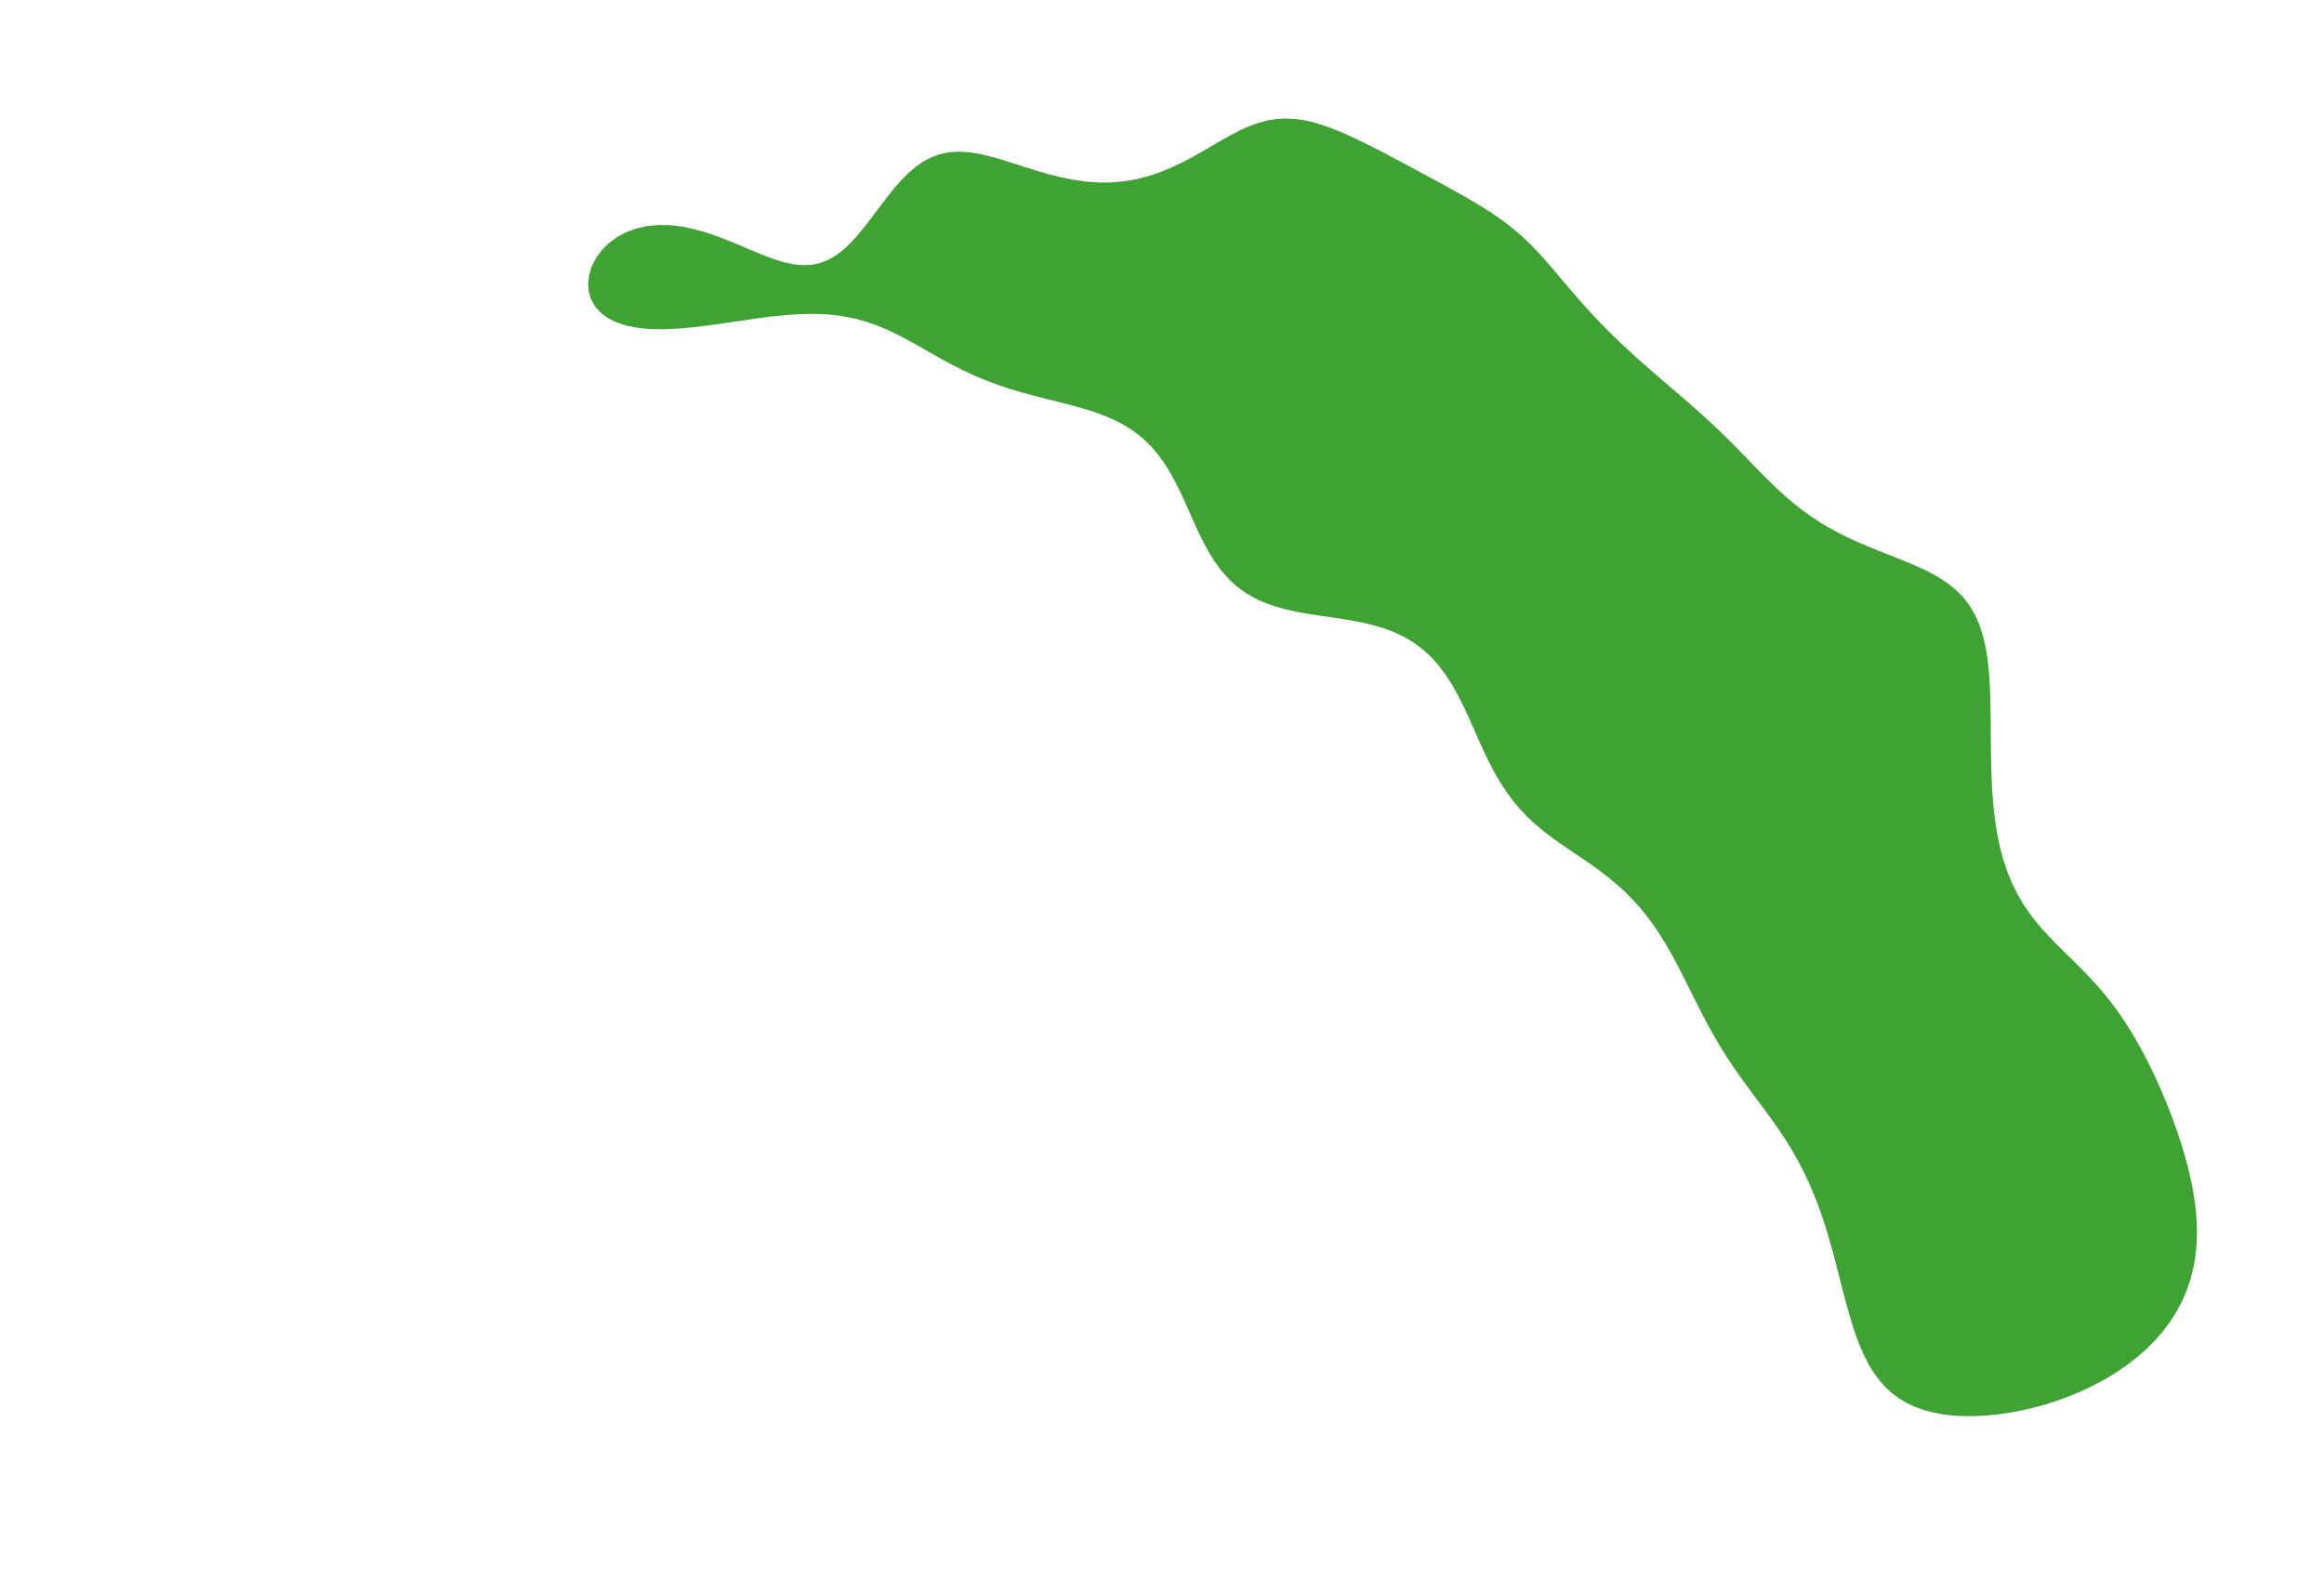
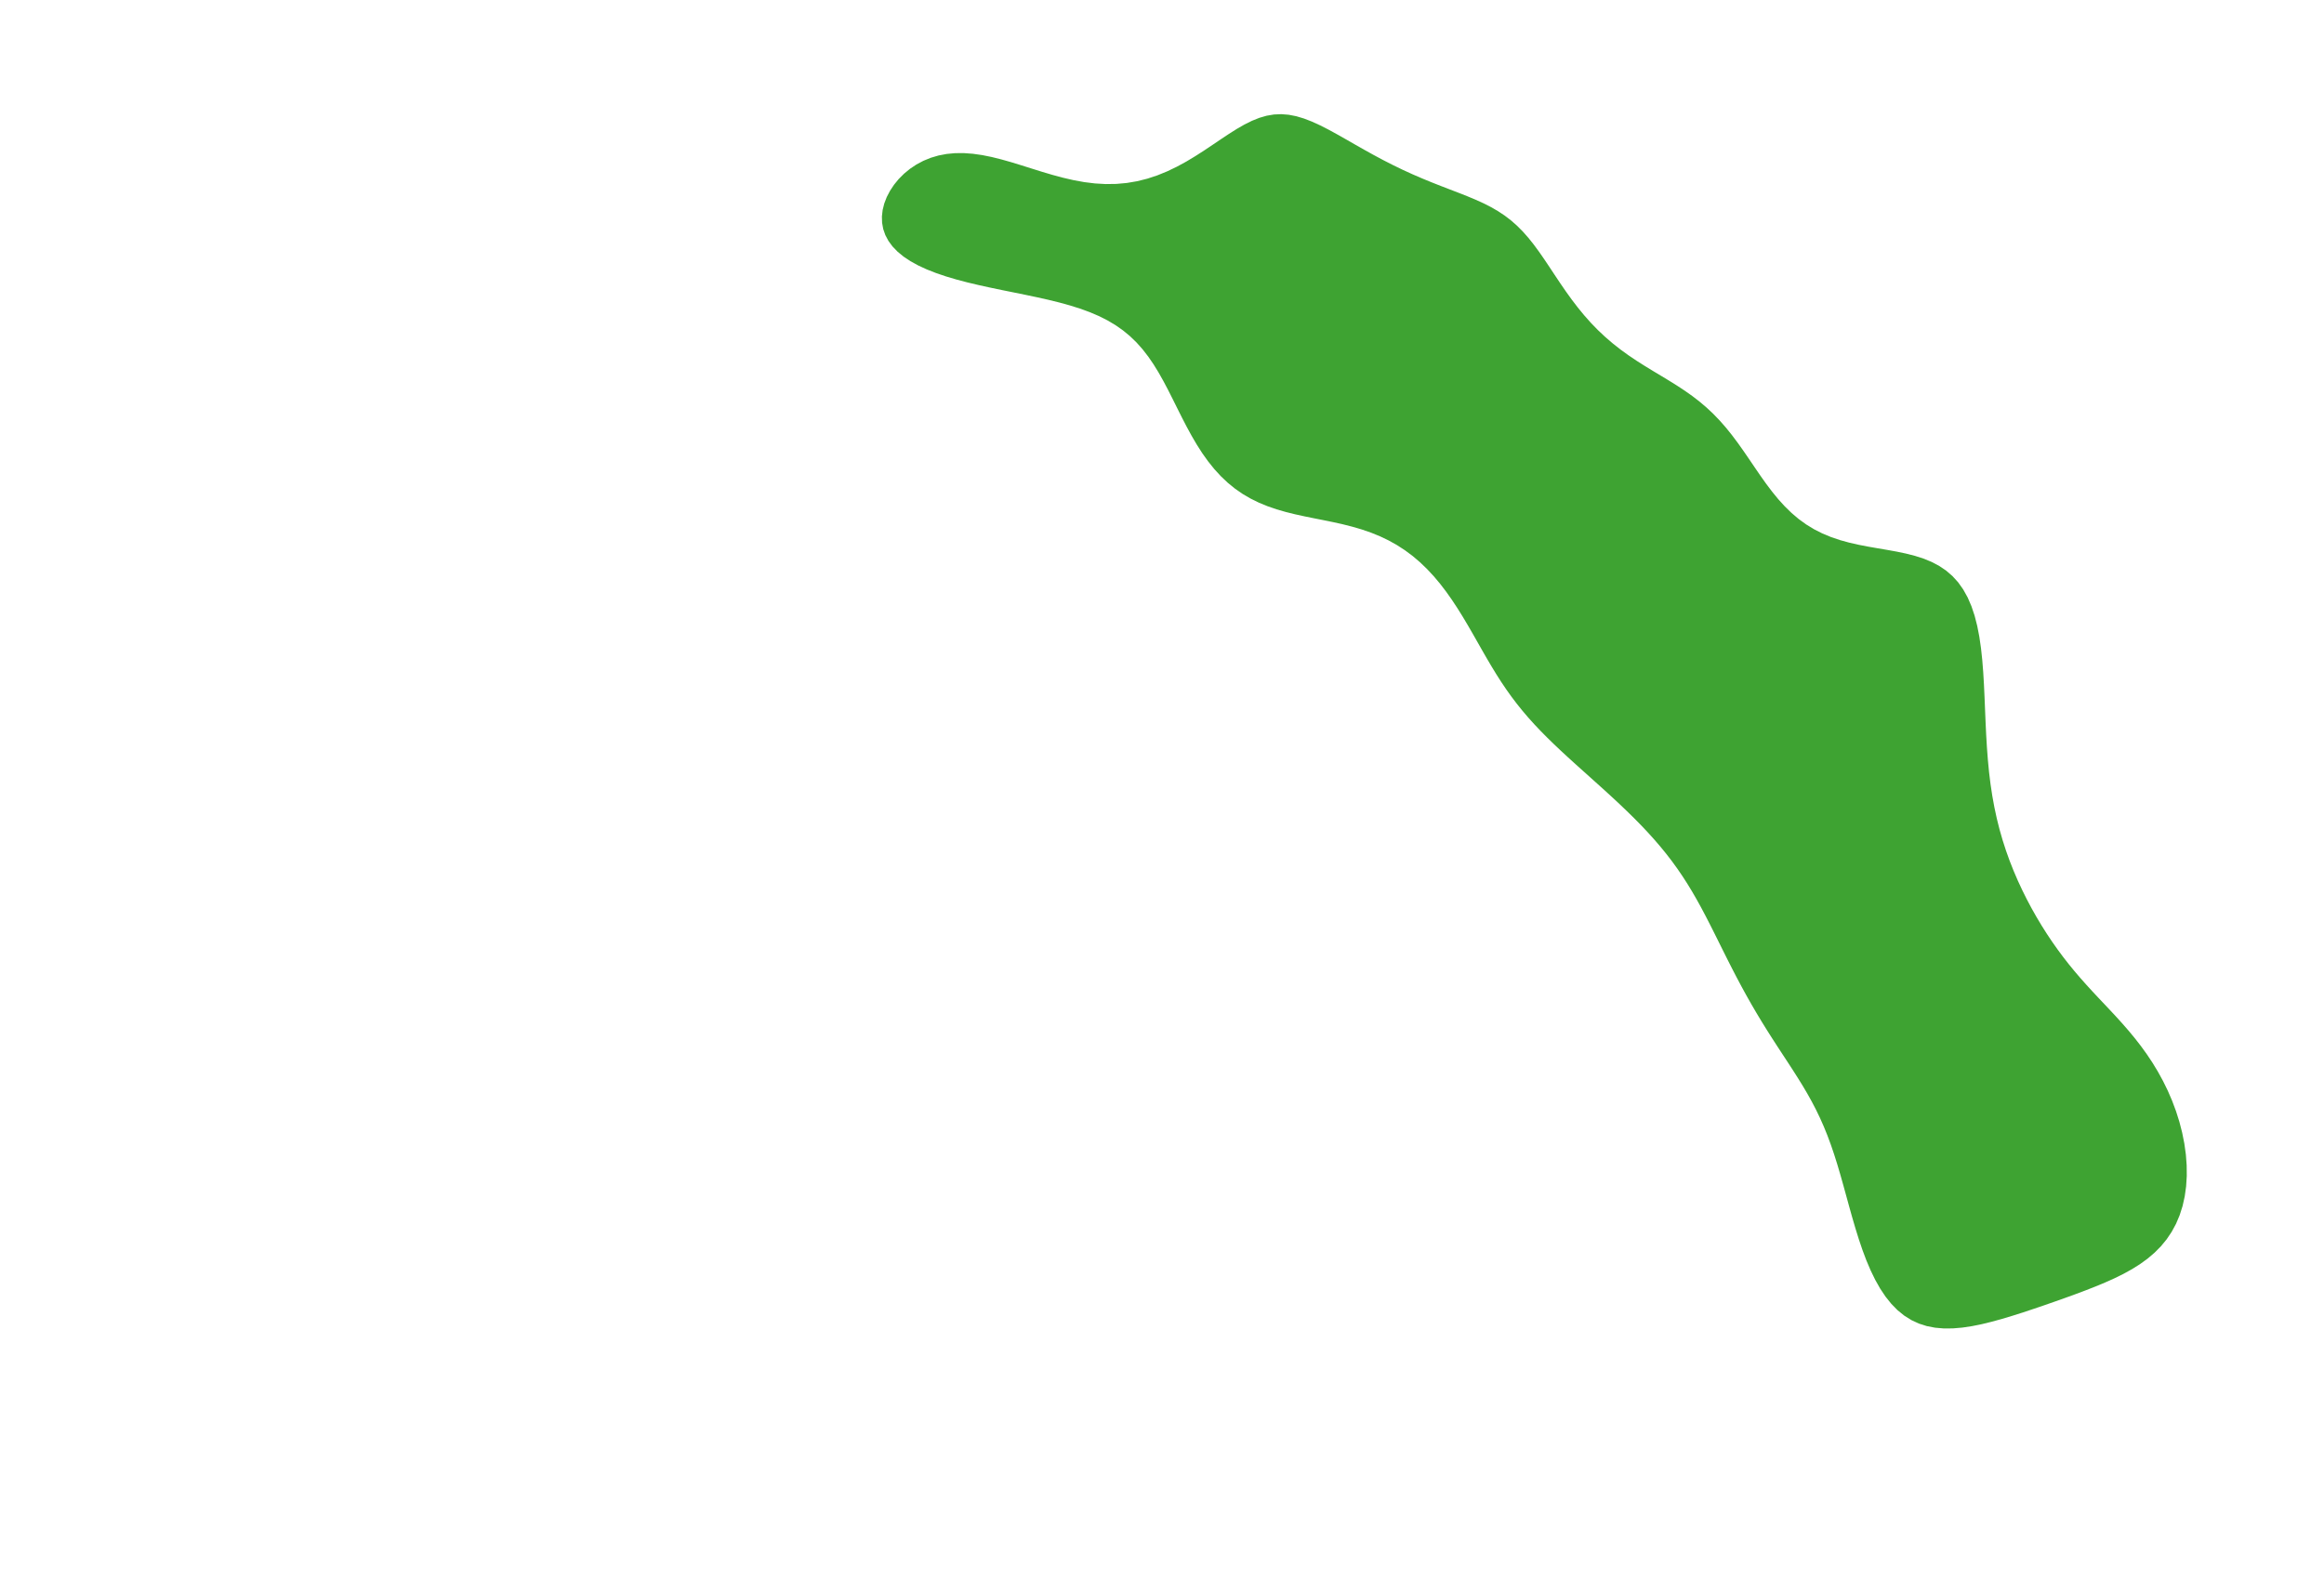
<svg xmlns="http://www.w3.org/2000/svg" width="2500.0" height="1699.717" viewBox="0 0 2500.0 1699.717">
-   <path fill="#3ea332" stroke="none" d="M 2100.17,1522.96 L 2089.32,1521.64 L 2078.97,1519.66 L 2069.14,1517.00 L 2059.86,1513.64 L 2051.15,1509.55 L 2043.00,1504.71 L 2035.43,1499.10 L 2028.42,1492.70 L 2021.97,1485.51 L 2016.04,1477.53 L 2010.62,1468.76 L 2005.66,1459.24 L 2001.11,1448.99 L 1996.92,1438.05 L 1993.02,1426.50 L 1989.36,1414.39 L 1985.86,1401.81 L 1982.44,1388.85 L 1979.05,1375.60 L 1975.59,1362.16 L 1972.02,1348.65 L 1968.26,1335.15 L 1964.26,1321.77 L 1959.98,1308.58 L 1955.38,1295.67 L 1950.44,1283.10 L 1945.15,1270.91 L 1939.52,1259.13 L 1933.56,1247.78 L 1927.29,1236.84 L 1920.76,1226.29 L 1914.01,1216.09 L 1907.10,1206.18 L 1900.07,1196.50 L 1893.00,1186.97 L 1885.93,1177.53 L 1878.93,1168.07 L 1872.03,1158.55 L 1865.27,1148.88 L 1858.69,1139.01 L 1852.29,1128.90 L 1846.08,1118.52 L 1840.04,1107.87 L 1834.16,1096.96 L 1828.38,1085.81 L 1822.67,1074.48 L 1816.97,1063.02 L 1811.21,1051.51 L 1805.32,1040.03 L 1799.25,1028.67 L 1792.92,1017.52 L 1786.29,1006.66 L 1779.30,996.17 L 1771.92,986.11 L 1764.14,976.52 L 1755.95,967.44 L 1747.36,958.87 L 1738.40,950.79 L 1729.12,943.16 L 1719.58,935.92 L 1709.86,928.99 L 1700.04,922.27 L 1690.21,915.65 L 1680.47,909.00 L 1670.89,902.22 L 1661.58,895.17 L 1652.61,887.76 L 1644.03,879.88 L 1635.90,871.46 L 1628.23,862.45 L 1621.05,852.83 L 1614.32,842.59 L 1608.01,831.77 L 1602.05,820.43 L 1596.38,808.67 L 1590.89,796.60 L 1585.46,784.36 L 1579.99,772.10 L 1574.35,759.98 L 1568.41,748.17 L 1562.06,736.83 L 1555.19,726.10 L 1547.72,716.12 L 1539.56,707.00 L 1530.68,698.81 L 1521.05,691.60 L 1510.67,685.38 L 1499.58,680.12 L 1487.83,675.75 L 1475.52,672.18 L 1462.73,669.27 L 1449.61,666.87 L 1436.29,664.79 L 1422.90,662.85 L 1409.62,660.84 L 1396.57,658.57 L 1383.90,655.85 L 1371.74,652.50 L 1360.18,648.39 L 1349.32,643.40 L 1339.21,637.44 L 1329.87,630.47 L 1321.31,622.50 L 1313.49,613.55 L 1306.35,603.71 L 1299.81,593.08 L 1293.76,581.80 L 1288.07,570.05 L 1282.61,558.00 L 1277.22,545.85 L 1271.76,533.78 L 1266.07,522.00 L 1260.03,510.66 L 1253.51,499.92 L 1246.41,489.91 L 1238.65,480.71 L 1230.18,472.39 L 1220.96,464.95 L 1211.00,458.39 L 1200.32,452.64 L 1188.98,447.63 L 1177.04,443.25 L 1164.60,439.35 L 1151.76,435.80 L 1138.63,432.44 L 1125.33,429.12 L 1111.96,425.70 L 1098.64,422.06 L 1085.45,418.10 L 1072.46,413.73 L 1059.74,408.93 L 1047.31,403.69 L 1035.19,398.02 L 1023.35,392.00 L 1011.77,385.72 L 1000.37,379.28 L 989.09,372.84 L 977.83,366.55 L 966.49,360.55 L 954.96,355.01 L 943.15,350.07 L 930.95,345.86 L 918.29,342.47 L 905.08,339.97 L 891.30,338.39 L 876.91,337.72 L 861.93,337.92 L 846.39,338.89 L 830.35,340.51 L 813.92,342.62 L 797.22,345.04 L 780.39,347.55 L 763.60,349.94 L 747.04,351.99 L 730.91,353.49 L 715.41,354.25 L 700.74,354.10 L 687.09,352.91 L 674.66,350.57 L 663.62,347.06 L 654.10,342.36 L 646.23,336.54 L 640.10,329.68 L 635.78,321.94 L 633.29,313.51 L 632.64,304.59 L 633.80,295.44 L 636.70,286.32 L 641.25,277.49 L 647.34,269.20 L 654.84,261.71 L 663.61,255.21 L 673.48,249.89 L 684.28,245.89 L 695.86,243.27 L 708.03,242.08 L 720.64,242.28 L 733.53,243.80 L 746.55,246.48 L 759.59,250.16 L 772.52,254.61 L 785.24,259.57 L 797.67,264.76 L 809.75,269.90 L 821.44,274.70 L 832.68,278.88 L 843.48,282.19 L 853.82,284.41 L 863.71,285.37 L 873.17,284.93 L 882.23,283.01 L 890.92,279.61 L 899.27,274.77 L 907.35,268.56 L 915.20,261.16 L 922.87,252.74 L 930.41,243.53 L 937.89,233.80 L 945.37,223.83 L 952.89,213.89 L 960.52,204.27 L 968.32,195.23 L 976.33,187.01 L 984.61,179.81 L 993.20,173.81 L 1002.15,169.10 L 1011.48,165.77 L 1021.24,163.81 L 1031.43,163.18 L 1042.06,163.79 L 1053.15,165.51 L 1064.68,168.15 L 1076.63,171.51 L 1088.96,175.35 L 1101.65,179.44 L 1114.64,183.53 L 1127.88,187.38 L 1141.30,190.76 L 1154.83,193.49 L 1168.40,195.39 L 1181.94,196.36 L 1195.38,196.29 L 1208.64,195.16 L 1221.68,192.97 L 1234.44,189.78 L 1246.88,185.68 L 1258.96,180.80 L 1270.68,175.30 L 1282.02,169.37 L 1293.01,163.19 L 1303.66,156.99 L 1314.02,150.95 L 1324.12,145.29 L 1334.04,140.18 L 1343.83,135.78 L 1353.56,132.23 L 1363.29,129.62 L 1373.10,128.02 L 1383.05,127.48 L 1393.19,127.98 L 1403.56,129.51 L 1414.19,132.01 L 1425.09,135.38 L 1436.28,139.54 L 1447.74,144.37 L 1459.43,149.75 L 1471.31,155.56 L 1483.33,161.67 L 1495.42,167.98 L 1507.51,174.38 L 1519.52,180.80 L 1531.36,187.17 L 1542.98,193.45 L 1554.28,199.60 L 1565.22,205.64 L 1575.73,211.56 L 1585.78,217.41 L 1595.36,223.21 L 1604.44,229.02 L 1613.04,234.90 L 1621.20,240.90 L 1628.95,247.06 L 1636.35,253.45 L 1643.47,260.10 L 1650.38,267.04 L 1657.17,274.29 L 1663.92,281.84 L 1670.72,289.70 L 1677.63,297.85 L 1684.73,306.24 L 1692.08,314.85 L 1699.73,323.64 L 1707.69,332.54 L 1715.99,341.52 L 1724.62,350.53 L 1733.56,359.52 L 1742.79,368.45 L 1752.25,377.31 L 1761.89,386.06 L 1771.65,394.70 L 1781.46,403.22 L 1791.25,411.63 L 1800.97,419.95 L 1810.54,428.19 L 1819.94,436.37 L 1829.11,444.51 L 1838.05,452.65 L 1846.73,460.78 L 1855.18,468.93 L 1863.42,477.10 L 1871.49,485.28 L 1879.43,493.46 L 1887.32,501.62 L 1895.23,509.72 L 1903.22,517.72 L 1911.38,525.59 L 1919.76,533.27 L 1928.45,540.72 L 1937.47,547.90 L 1946.88,554.76 L 1956.70,561.28 L 1966.91,567.44 L 1977.51,573.23 L 1988.46,578.68 L 1999.68,583.81 L 2011.12,588.67 L 2022.66,593.33 L 2034.20,597.86 L 2045.62,602.38 L 2056.81,606.99 L 2067.63,611.81 L 2077.96,616.96 L 2087.69,622.56 L 2096.72,628.74 L 2104.96,635.60 L 2112.35,643.25 L 2118.84,651.76 L 2124.42,661.20 L 2129.08,671.60 L 2132.86,682.98 L 2135.81,695.31 L 2138.01,708.57 L 2139.54,722.67 L 2140.53,737.54 L 2141.10,753.06 L 2141.38,769.11 L 2141.51,785.53 L 2141.63,802.17 L 2141.87,818.89 L 2142.34,835.52 L 2143.18,851.92 L 2144.46,867.94 L 2146.27,883.46 L 2148.68,898.39 L 2151.70,912.62 L 2155.38,926.11 L 2159.70,938.82 L 2164.64,950.74 L 2170.17,961.89 L 2176.24,972.30 L 2182.78,982.03 L 2189.74,991.16 L 2197.02,999.78 L 2204.56,1008.01 L 2212.28,1015.95 L 2220.11,1023.71 L 2227.99,1031.42 L 2235.85,1039.17 L 2243.65,1047.09 L 2251.35,1055.25 L 2258.92,1063.74 L 2266.34,1072.62 L 2273.58,1081.95 L 2280.66,1091.76 L 2287.56,1102.07 L 2294.28,1112.89 L 2300.82,1124.20 L 2307.19,1135.98 L 2313.38,1148.20 L 2319.37,1160.82 L 2325.16,1173.79 L 2330.72,1187.07 L 2336.02,1200.59 L 2341.02,1214.31 L 2345.66,1228.16 L 2349.91,1242.10 L 2353.69,1256.07 L 2356.94,1270.03 L 2359.60,1283.92 L 2361.60,1297.72 L 2362.87,1311.37 L 2363.36,1324.85 L 2363.00,1338.11 L 2361.75,1351.13 L 2359.57,1363.87 L 2356.45,1376.30 L 2352.35,1388.39 L 2347.29,1400.11 L 2341.27,1411.43 L 2334.32,1422.32 L 2326.47,1432.75 L 2317.77,1442.70 L 2308.27,1452.14 L 2298.05,1461.04 L 2287.17,1469.39 L 2275.72,1477.17 L 2263.77,1484.36 L 2251.41,1490.96 L 2238.73,1496.95 L 2225.81,1502.34 L 2212.74,1507.12 L 2199.59,1511.30 L 2186.44,1514.86 L 2173.38,1517.83 L 2160.46,1520.20 L 2147.75,1521.96 L 2135.31,1523.13 L 2123.21,1523.69 L 2111.48,1523.64 Z" />
+   <path fill="#3ea332" stroke="none" d="M 2100.84,1429.28 L 2091.10,1429.35 L 2081.72,1428.55 L 2072.75,1426.82 L 2064.20,1424.09 L 2056.10,1420.34 L 2048.46,1415.55 L 2041.29,1409.73 L 2034.59,1402.91 L 2028.35,1395.13 L 2022.57,1386.48 L 2017.23,1377.03 L 2012.30,1366.89 L 2007.74,1356.17 L 2003.53,1344.98 L 1999.62,1333.45 L 1995.96,1321.70 L 1992.49,1309.85 L 1989.18,1298.01 L 1985.95,1286.27 L 1982.77,1274.73 L 1979.58,1263.44 L 1976.33,1252.47 L 1972.97,1241.84 L 1969.47,1231.58 L 1965.80,1221.68 L 1961.92,1212.13 L 1957.83,1202.90 L 1953.51,1193.94 L 1948.96,1185.21 L 1944.19,1176.66 L 1939.21,1168.22 L 1934.04,1159.85 L 1928.70,1151.47 L 1923.23,1143.05 L 1917.65,1134.54 L 1912.01,1125.91 L 1906.33,1117.13 L 1900.66,1108.19 L 1895.02,1099.09 L 1889.45,1089.83 L 1883.96,1080.43 L 1878.58,1070.91 L 1873.32,1061.31 L 1868.19,1051.65 L 1863.17,1041.98 L 1858.27,1032.32 L 1853.47,1022.72 L 1848.74,1013.21 L 1844.06,1003.81 L 1839.40,994.55 L 1834.72,985.45 L 1829.99,976.52 L 1825.16,967.77 L 1820.20,959.18 L 1815.08,950.77 L 1809.76,942.52 L 1804.21,934.41 L 1798.41,926.43 L 1792.35,918.57 L 1786.01,910.80 L 1779.40,903.12 L 1772.52,895.51 L 1765.38,887.95 L 1758.00,880.45 L 1750.41,873.00 L 1742.65,865.58 L 1734.74,858.21 L 1726.74,850.88 L 1718.67,843.60 L 1710.60,836.35 L 1702.57,829.15 L 1694.61,822.00 L 1686.77,814.87 L 1679.09,807.77 L 1671.60,800.68 L 1664.33,793.59 L 1657.29,786.47 L 1650.51,779.30 L 1643.98,772.05 L 1637.72,764.70 L 1631.70,757.22 L 1625.91,749.58 L 1620.34,741.76 L 1614.94,733.76 L 1609.69,725.54 L 1604.55,717.12 L 1599.47,708.51 L 1594.41,699.71 L 1589.33,690.76 L 1584.17,681.70 L 1578.88,672.56 L 1573.43,663.42 L 1567.77,654.34 L 1561.86,645.38 L 1555.67,636.62 L 1549.17,628.13 L 1542.33,619.98 L 1535.13,612.25 L 1527.57,604.99 L 1519.65,598.24 L 1511.35,592.06 L 1502.71,586.46 L 1493.72,581.44 L 1484.42,577.00 L 1474.84,573.10 L 1465.01,569.71 L 1454.97,566.77 L 1444.78,564.18 L 1434.46,561.87 L 1424.09,559.75 L 1413.71,557.69 L 1403.38,555.59 L 1393.16,553.35 L 1383.09,550.85 L 1373.22,548.00 L 1363.61,544.70 L 1354.30,540.87 L 1345.32,536.46 L 1336.70,531.42 L 1328.48,525.72 L 1320.66,519.35 L 1313.25,512.32 L 1306.24,504.67 L 1299.64,496.45 L 1293.40,487.71 L 1287.51,478.53 L 1281.92,469.00 L 1276.59,459.22 L 1271.45,449.29 L 1266.45,439.31 L 1261.51,429.39 L 1256.57,419.61 L 1251.54,410.08 L 1246.36,400.87 L 1240.94,392.05 L 1235.22,383.70 L 1229.13,375.84 L 1222.61,368.51 L 1215.60,361.73 L 1208.06,355.51 L 1199.96,349.83 L 1191.28,344.68 L 1182.01,340.02 L 1172.16,335.82 L 1161.75,332.03 L 1150.81,328.59 L 1139.40,325.45 L 1127.58,322.54 L 1115.42,319.82 L 1103.00,317.21 L 1090.43,314.65 L 1077.79,312.09 L 1065.21,309.47 L 1052.79,306.74 L 1040.64,303.85 L 1028.88,300.75 L 1017.61,297.41 L 1006.94,293.79 L 996.96,289.87 L 987.76,285.62 L 979.41,281.03 L 971.99,276.09 L 965.55,270.80 L 960.12,265.17 L 955.73,259.22 L 952.40,252.97 L 950.12,246.47 L 948.90,239.75 L 948.70,232.88 L 949.49,225.92 L 951.24,218.95 L 953.90,212.04 L 957.42,205.29 L 961.73,198.78 L 966.79,192.60 L 972.54,186.85 L 978.91,181.62 L 985.85,176.98 L 993.31,173.01 L 1001.25,169.77 L 1009.60,167.30 L 1018.35,165.64 L 1027.44,164.78 L 1036.85,164.73 L 1046.55,165.44 L 1056.52,166.86 L 1066.74,168.91 L 1077.18,171.51 L 1087.82,174.52 L 1098.65,177.84 L 1109.66,181.31 L 1120.81,184.80 L 1132.08,188.15 L 1143.46,191.21 L 1154.91,193.86 L 1166.40,195.95 L 1177.90,197.37 L 1189.38,198.04 L 1200.79,197.89 L 1212.11,196.87 L 1223.30,194.97 L 1234.32,192.21 L 1245.13,188.63 L 1255.71,184.30 L 1266.04,179.34 L 1276.10,173.86 L 1285.86,167.99 L 1295.34,161.91 L 1304.53,155.77 L 1313.44,149.74 L 1322.09,144.00 L 1330.50,138.69 L 1338.72,133.97 L 1346.78,129.96 L 1354.72,126.78 L 1362.60,124.50 L 1370.46,123.18 L 1378.35,122.83 L 1386.33,123.47 L 1394.44,125.05 L 1402.71,127.52 L 1411.20,130.80 L 1419.92,134.78 L 1428.90,139.35 L 1438.13,144.39 L 1447.63,149.77 L 1457.38,155.35 L 1467.36,161.02 L 1477.54,166.67 L 1487.86,172.20 L 1498.30,177.53 L 1508.79,182.62 L 1519.27,187.41 L 1529.67,191.91 L 1539.95,196.14 L 1550.04,200.12 L 1559.87,203.91 L 1569.41,207.58 L 1578.60,211.21 L 1587.42,214.90 L 1595.83,218.72 L 1603.84,222.79 L 1611.43,227.17 L 1618.63,231.94 L 1625.45,237.16 L 1631.94,242.88 L 1638.13,249.10 L 1644.08,255.84 L 1649.86,263.07 L 1655.52,270.76 L 1661.13,278.84 L 1666.77,287.25 L 1672.49,295.90 L 1678.36,304.69 L 1684.43,313.52 L 1690.75,322.30 L 1697.35,330.94 L 1704.25,339.35 L 1711.46,347.46 L 1718.99,355.22 L 1726.82,362.58 L 1734.93,369.54 L 1743.28,376.10 L 1751.82,382.28 L 1760.51,388.13 L 1769.28,393.70 L 1778.08,399.08 L 1786.84,404.34 L 1795.51,409.59 L 1804.03,414.90 L 1812.35,420.37 L 1820.44,426.08 L 1828.25,432.11 L 1835.78,438.50 L 1843.02,445.29 L 1849.97,452.50 L 1856.66,460.13 L 1863.11,468.15 L 1869.37,476.50 L 1875.49,485.12 L 1881.54,493.93 L 1887.57,502.83 L 1893.65,511.70 L 1899.86,520.44 L 1906.26,528.93 L 1912.91,537.07 L 1919.87,544.74 L 1927.18,551.88 L 1934.88,558.41 L 1942.97,564.28 L 1951.48,569.47 L 1960.39,573.98 L 1969.68,577.84 L 1979.30,581.10 L 1989.20,583.83 L 1999.32,586.14 L 2009.58,588.13 L 2019.90,589.93 L 2030.18,591.68 L 2040.32,593.51 L 2050.24,595.59 L 2059.84,598.03 L 2069.03,600.97 L 2077.74,604.53 L 2085.88,608.79 L 2093.41,613.86 L 2100.27,619.77 L 2106.45,626.56 L 2111.91,634.26 L 2116.68,642.84 L 2120.75,652.28 L 2124.17,662.52 L 2126.98,673.51 L 2129.24,685.16 L 2131.01,697.38 L 2132.37,710.07 L 2133.41,723.14 L 2134.20,736.49 L 2134.83,750.02 L 2135.39,763.64 L 2135.96,777.27 L 2136.61,790.85 L 2137.41,804.31 L 2138.42,817.60 L 2139.68,830.69 L 2141.25,843.54 L 2143.15,856.14 L 2145.39,868.47 L 2147.99,880.54 L 2150.94,892.34 L 2154.25,903.88 L 2157.89,915.16 L 2161.84,926.17 L 2166.09,936.93 L 2170.60,947.44 L 2175.36,957.68 L 2180.33,967.66 L 2185.49,977.37 L 2190.82,986.81 L 2196.30,995.96 L 2201.91,1004.82 L 2207.64,1013.39 L 2213.48,1021.67 L 2219.42,1029.67 L 2225.45,1037.41 L 2231.59,1044.91 L 2237.82,1052.19 L 2244.14,1059.32 L 2250.54,1066.32 L 2257.02,1073.26 L 2263.57,1080.20 L 2270.18,1087.21 L 2276.82,1094.36 L 2283.46,1101.70 L 2290.08,1109.31 L 2296.64,1117.25 L 2303.10,1125.56 L 2309.40,1134.28 L 2315.50,1143.44 L 2321.33,1153.05 L 2326.84,1163.10 L 2331.97,1173.57 L 2336.65,1184.43 L 2340.83,1195.62 L 2344.44,1207.07 L 2347.44,1218.71 L 2349.77,1230.44 L 2351.40,1242.18 L 2352.27,1253.83 L 2352.38,1265.28 L 2351.68,1276.45 L 2350.18,1287.25 L 2347.87,1297.61 L 2344.74,1307.45 L 2340.82,1316.74 L 2336.11,1325.44 L 2330.66,1333.53 L 2324.48,1341.03 L 2317.61,1347.94 L 2310.11,1354.31 L 2302.00,1360.19 L 2293.35,1365.61 L 2284.19,1370.66 L 2274.59,1375.39 L 2264.58,1379.88 L 2254.24,1384.18 L 2243.60,1388.35 L 2232.71,1392.44 L 2221.64,1396.46 L 2210.43,1400.44 L 2199.12,1404.38 L 2187.77,1408.24 L 2176.42,1412.01 L 2165.12,1415.61 L 2153.92,1418.98 L 2142.86,1422.04 L 2131.98,1424.70 L 2121.32,1426.86 L 2110.93,1428.42 Z" />
</svg>
